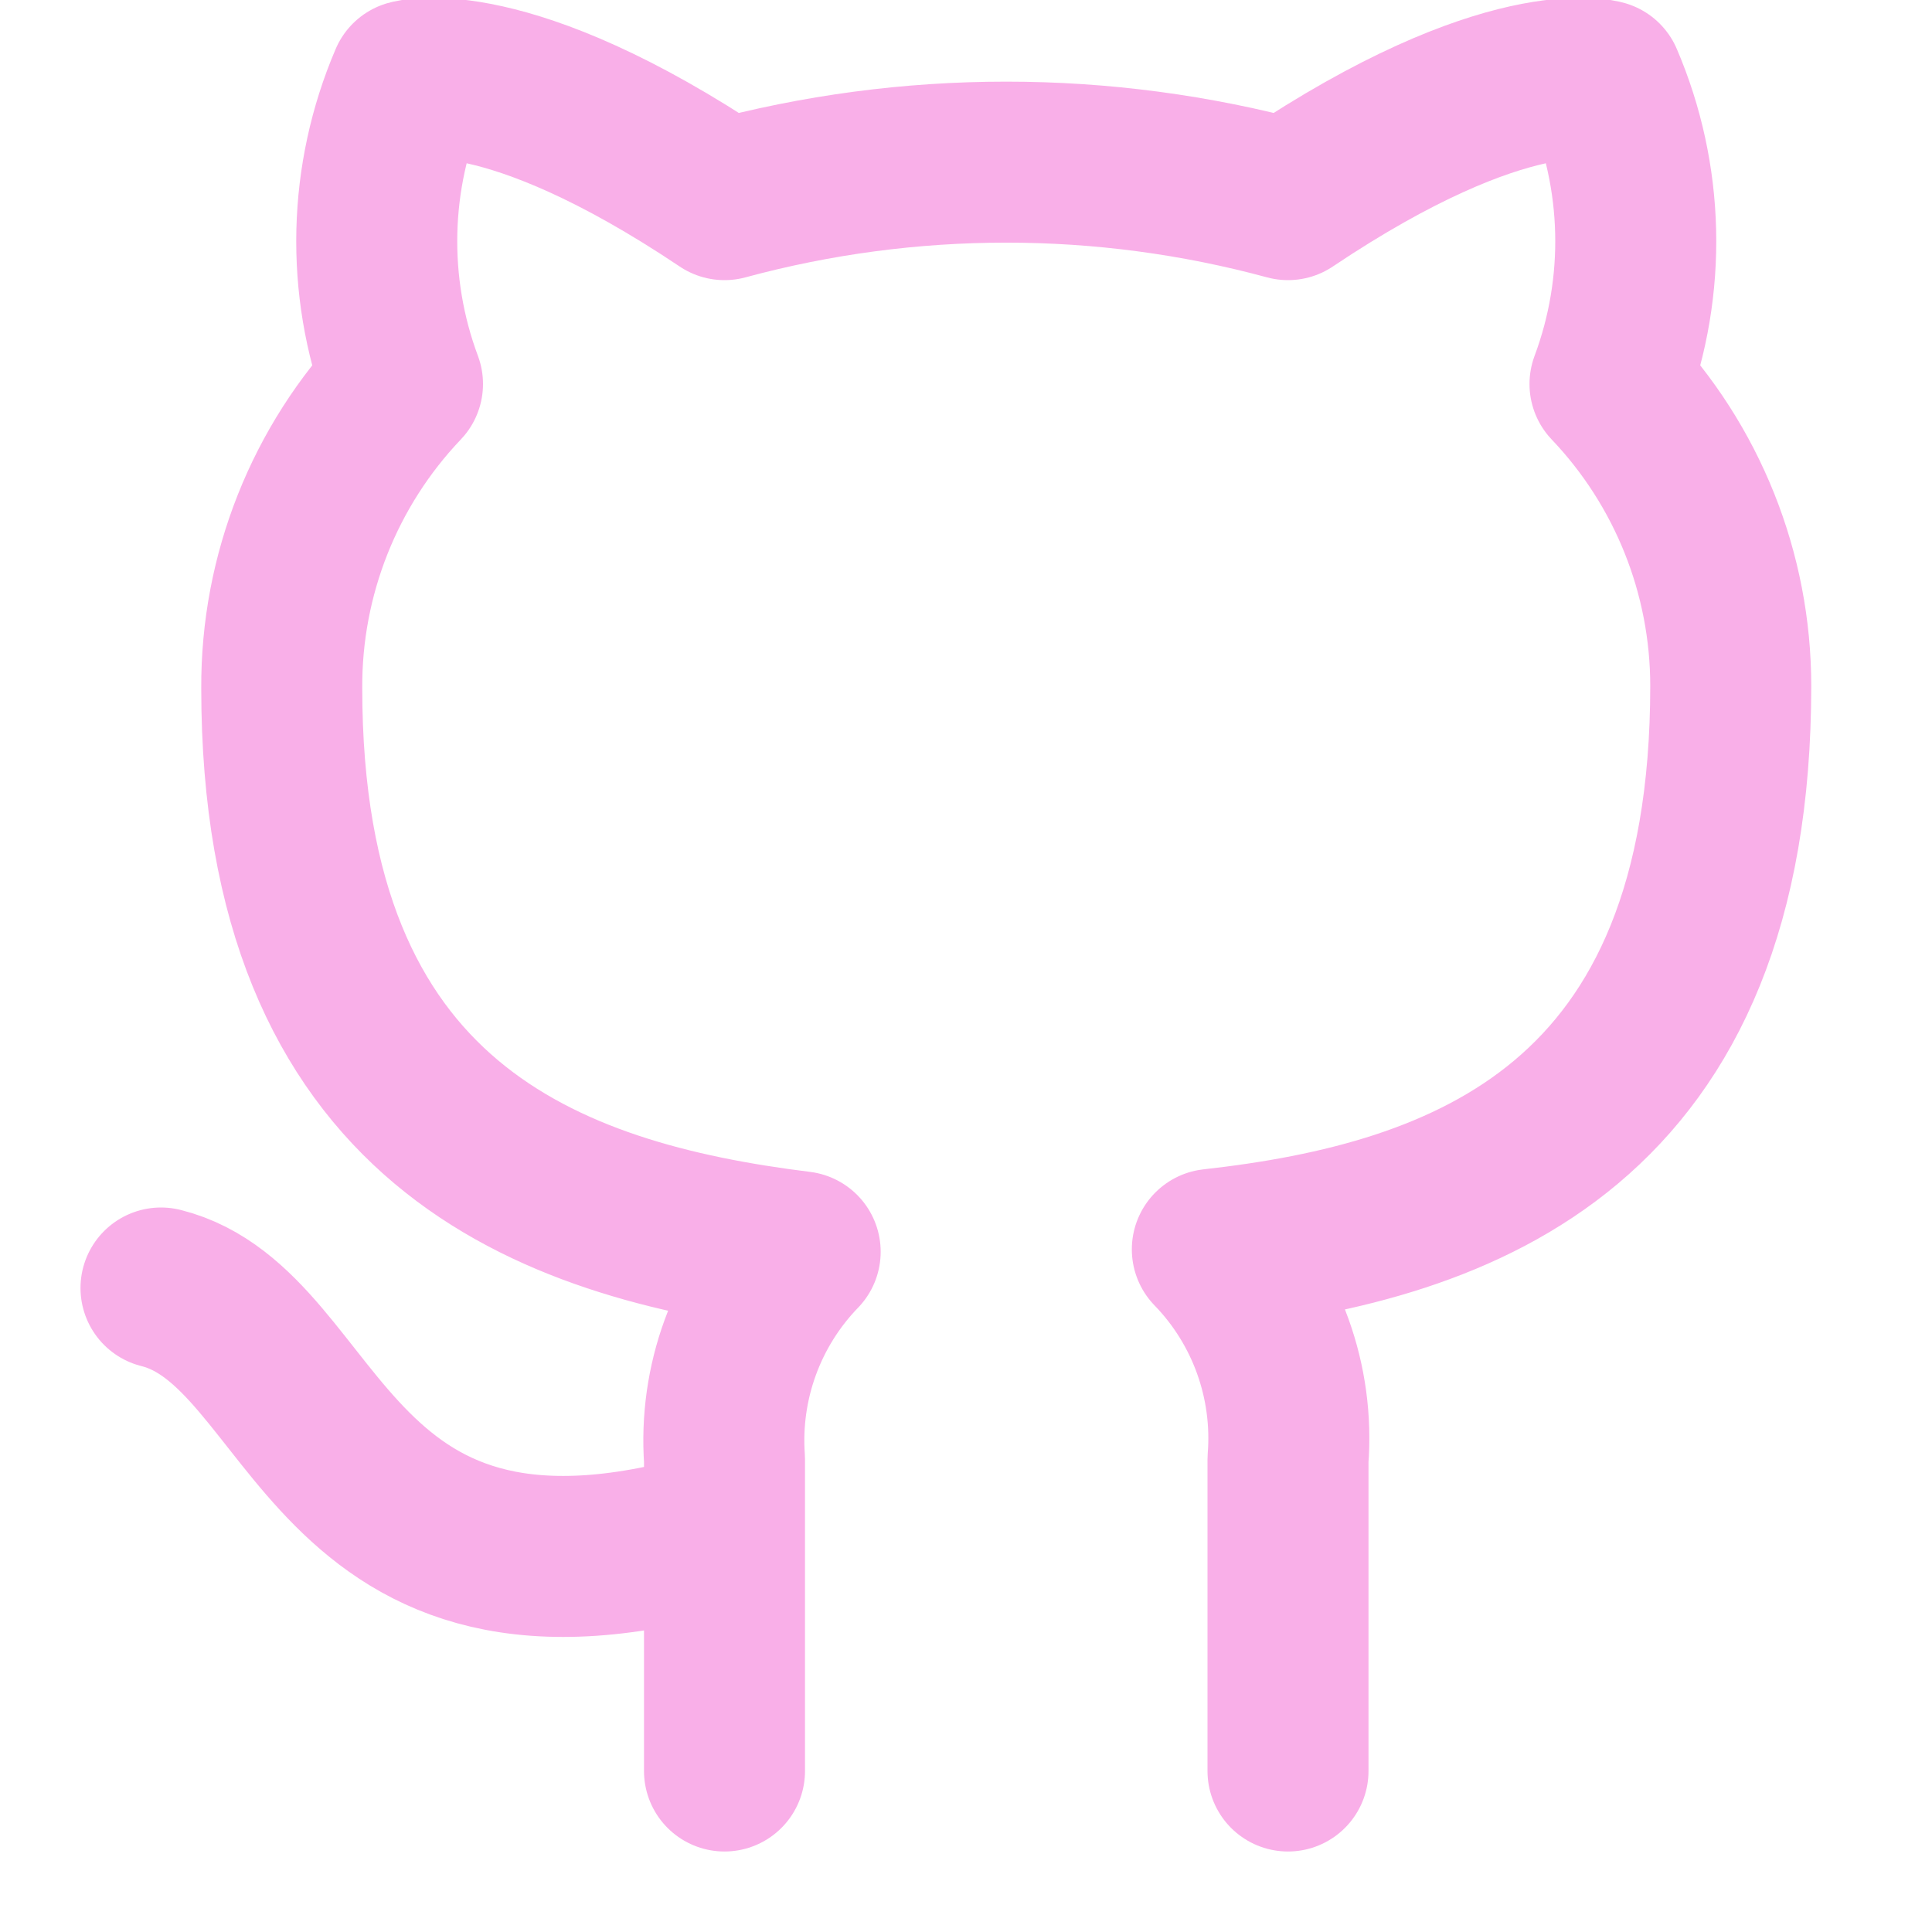
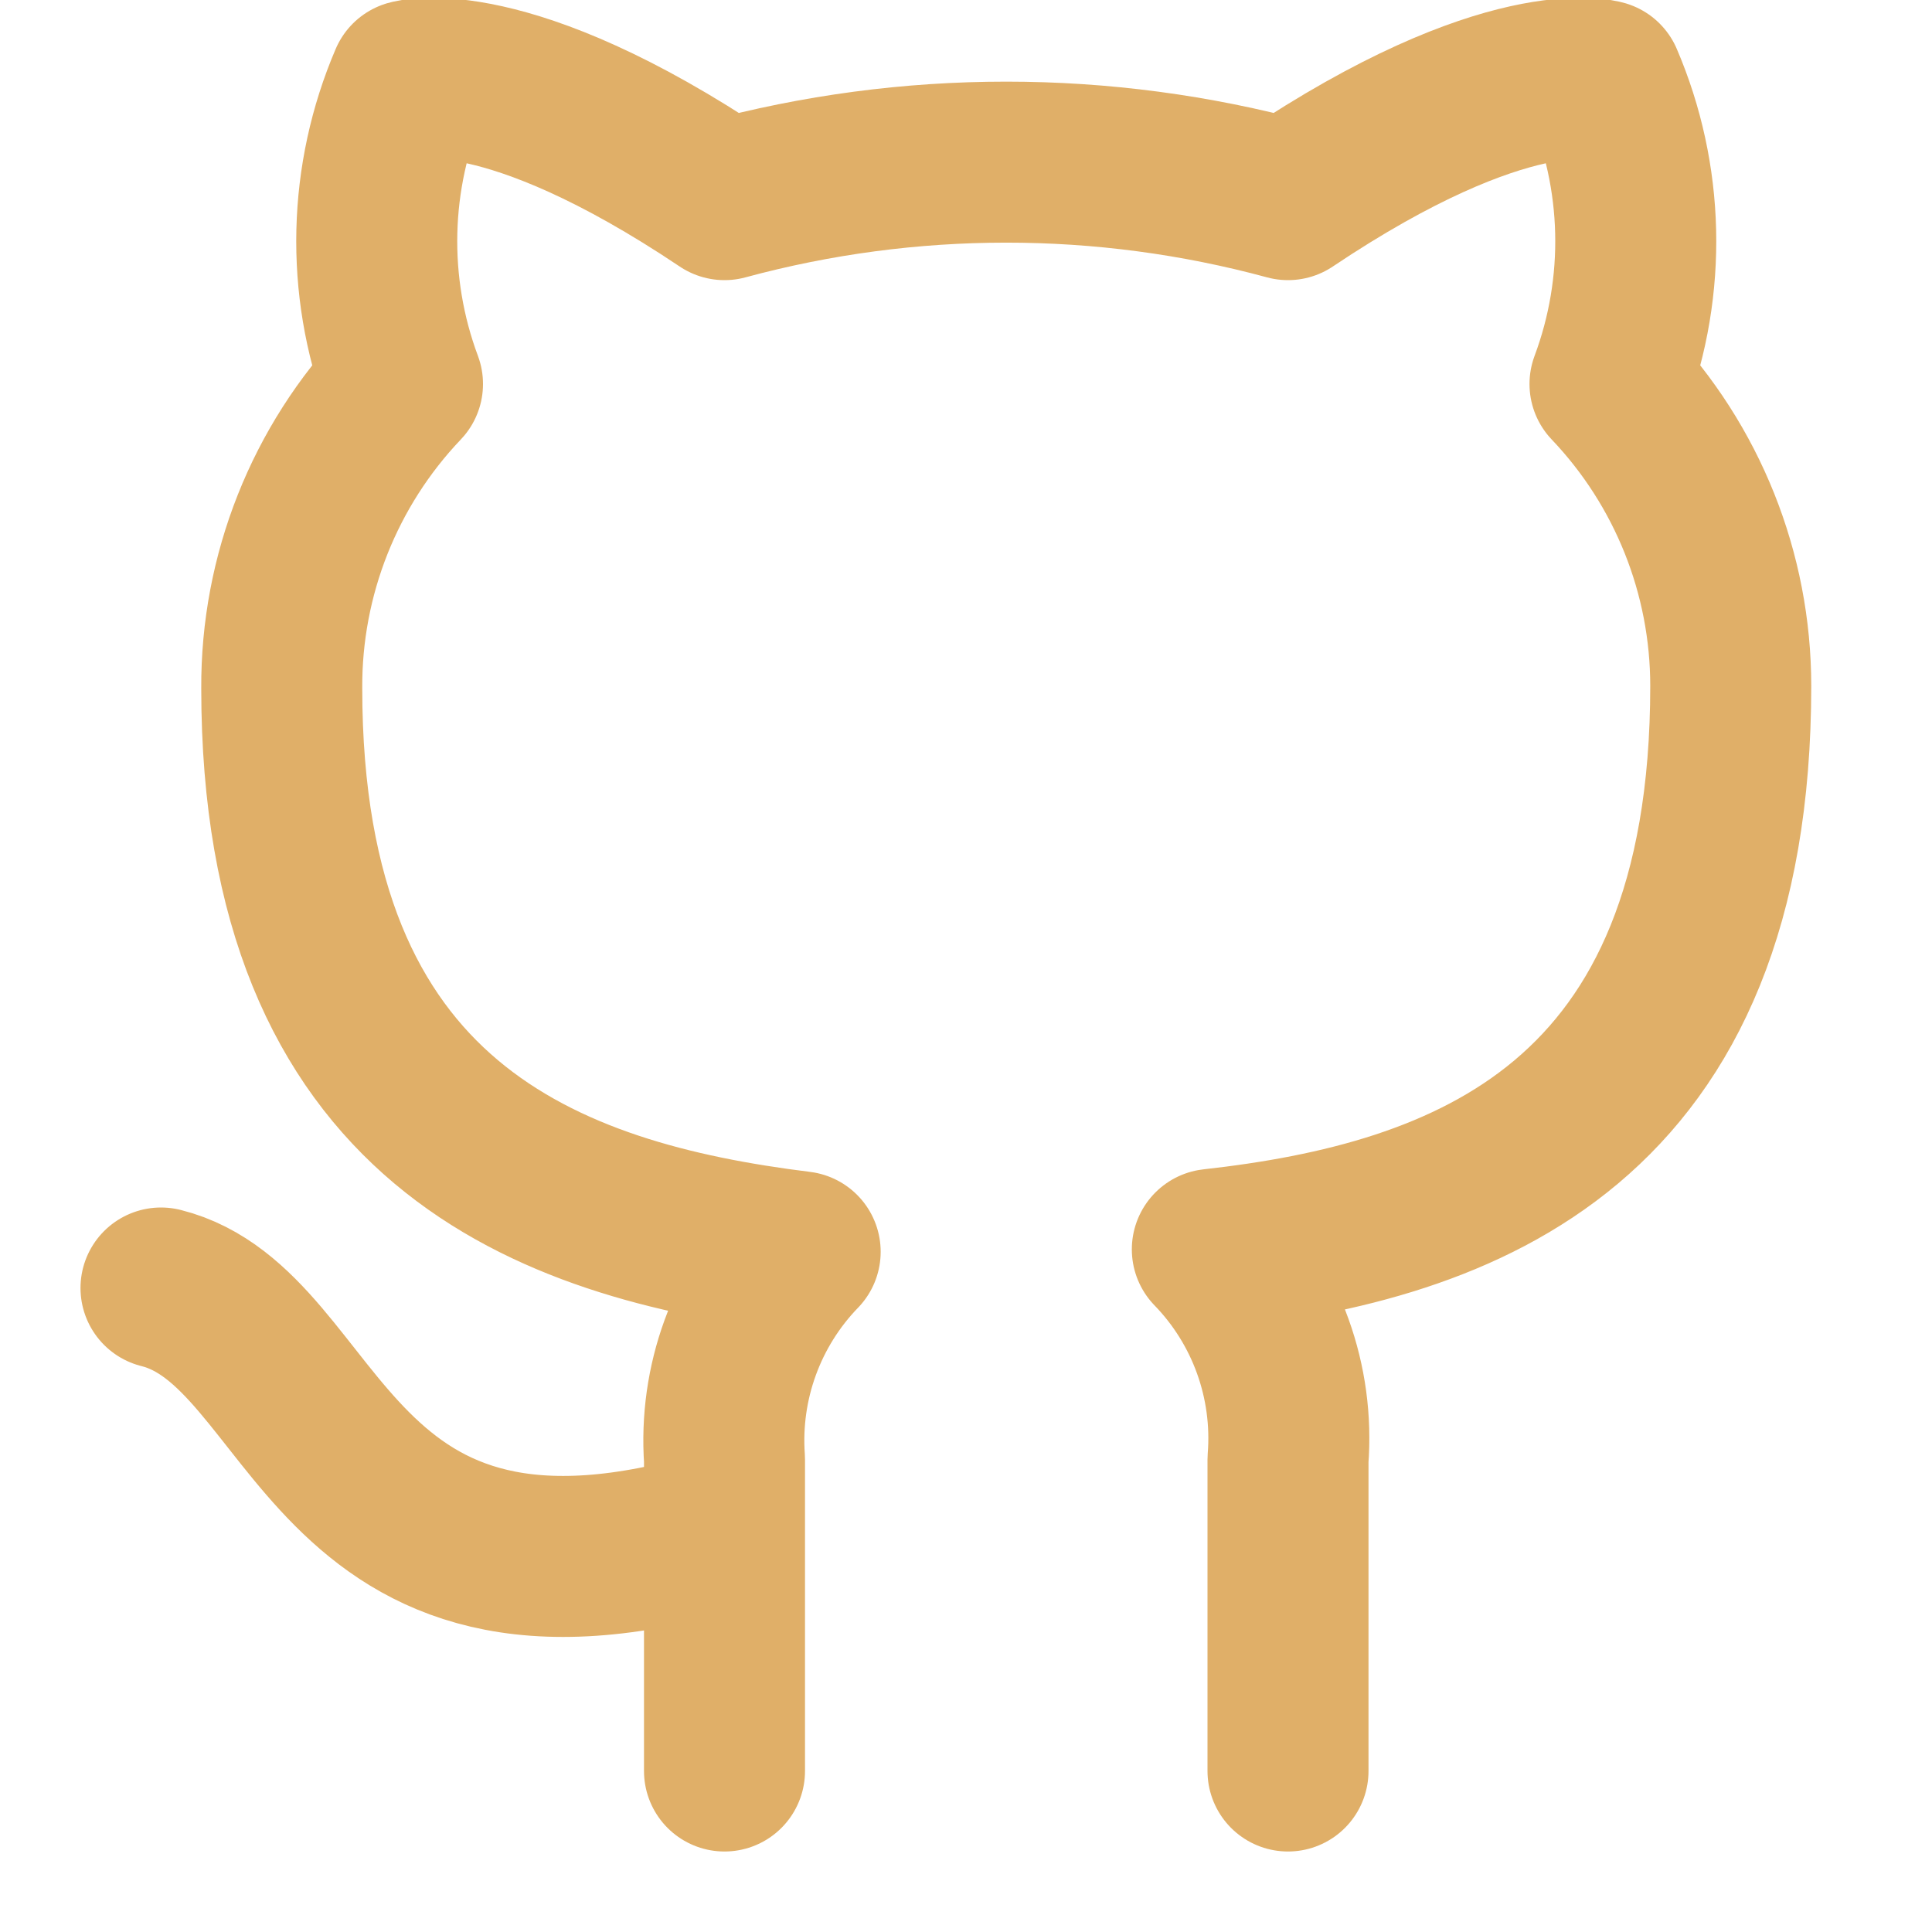
- <svg xmlns="http://www.w3.org/2000/svg" width="24" height="24" viewBox="0 0 24 24" fill="none" stroke="#f9afe8" stroke-width="2" stroke-linecap="round" stroke-linejoin="round" class="feather feather-github">
+ <svg xmlns="http://www.w3.org/2000/svg" width="24" height="24" viewBox="0 0 24 24" fill="none" stroke="#e0af68" stroke-width="2" stroke-linecap="round" stroke-linejoin="round" class="feather feather-github">
  <path d="M9 19c-5 1.5-5-2.5-7-3m14 6v-3.87a3.37 3.37 0 0 0-.94-2.61c3.14-.35 6.44-1.54 6.44-7A5.44 5.44 0 0 0 20 4.77 5.07 5.07 0 0 0 19.91 1S18.73.65 16 2.48a13.38 13.38 0 0 0-7 0C6.27.65 5.09 1 5.09 1A5.07 5.07 0 0 0 5 4.77a5.44 5.44 0 0 0-1.5 3.78c0 5.42 3.3 6.61 6.44 7A3.37 3.37 0 0 0 9 18.13V22" />
</svg>
